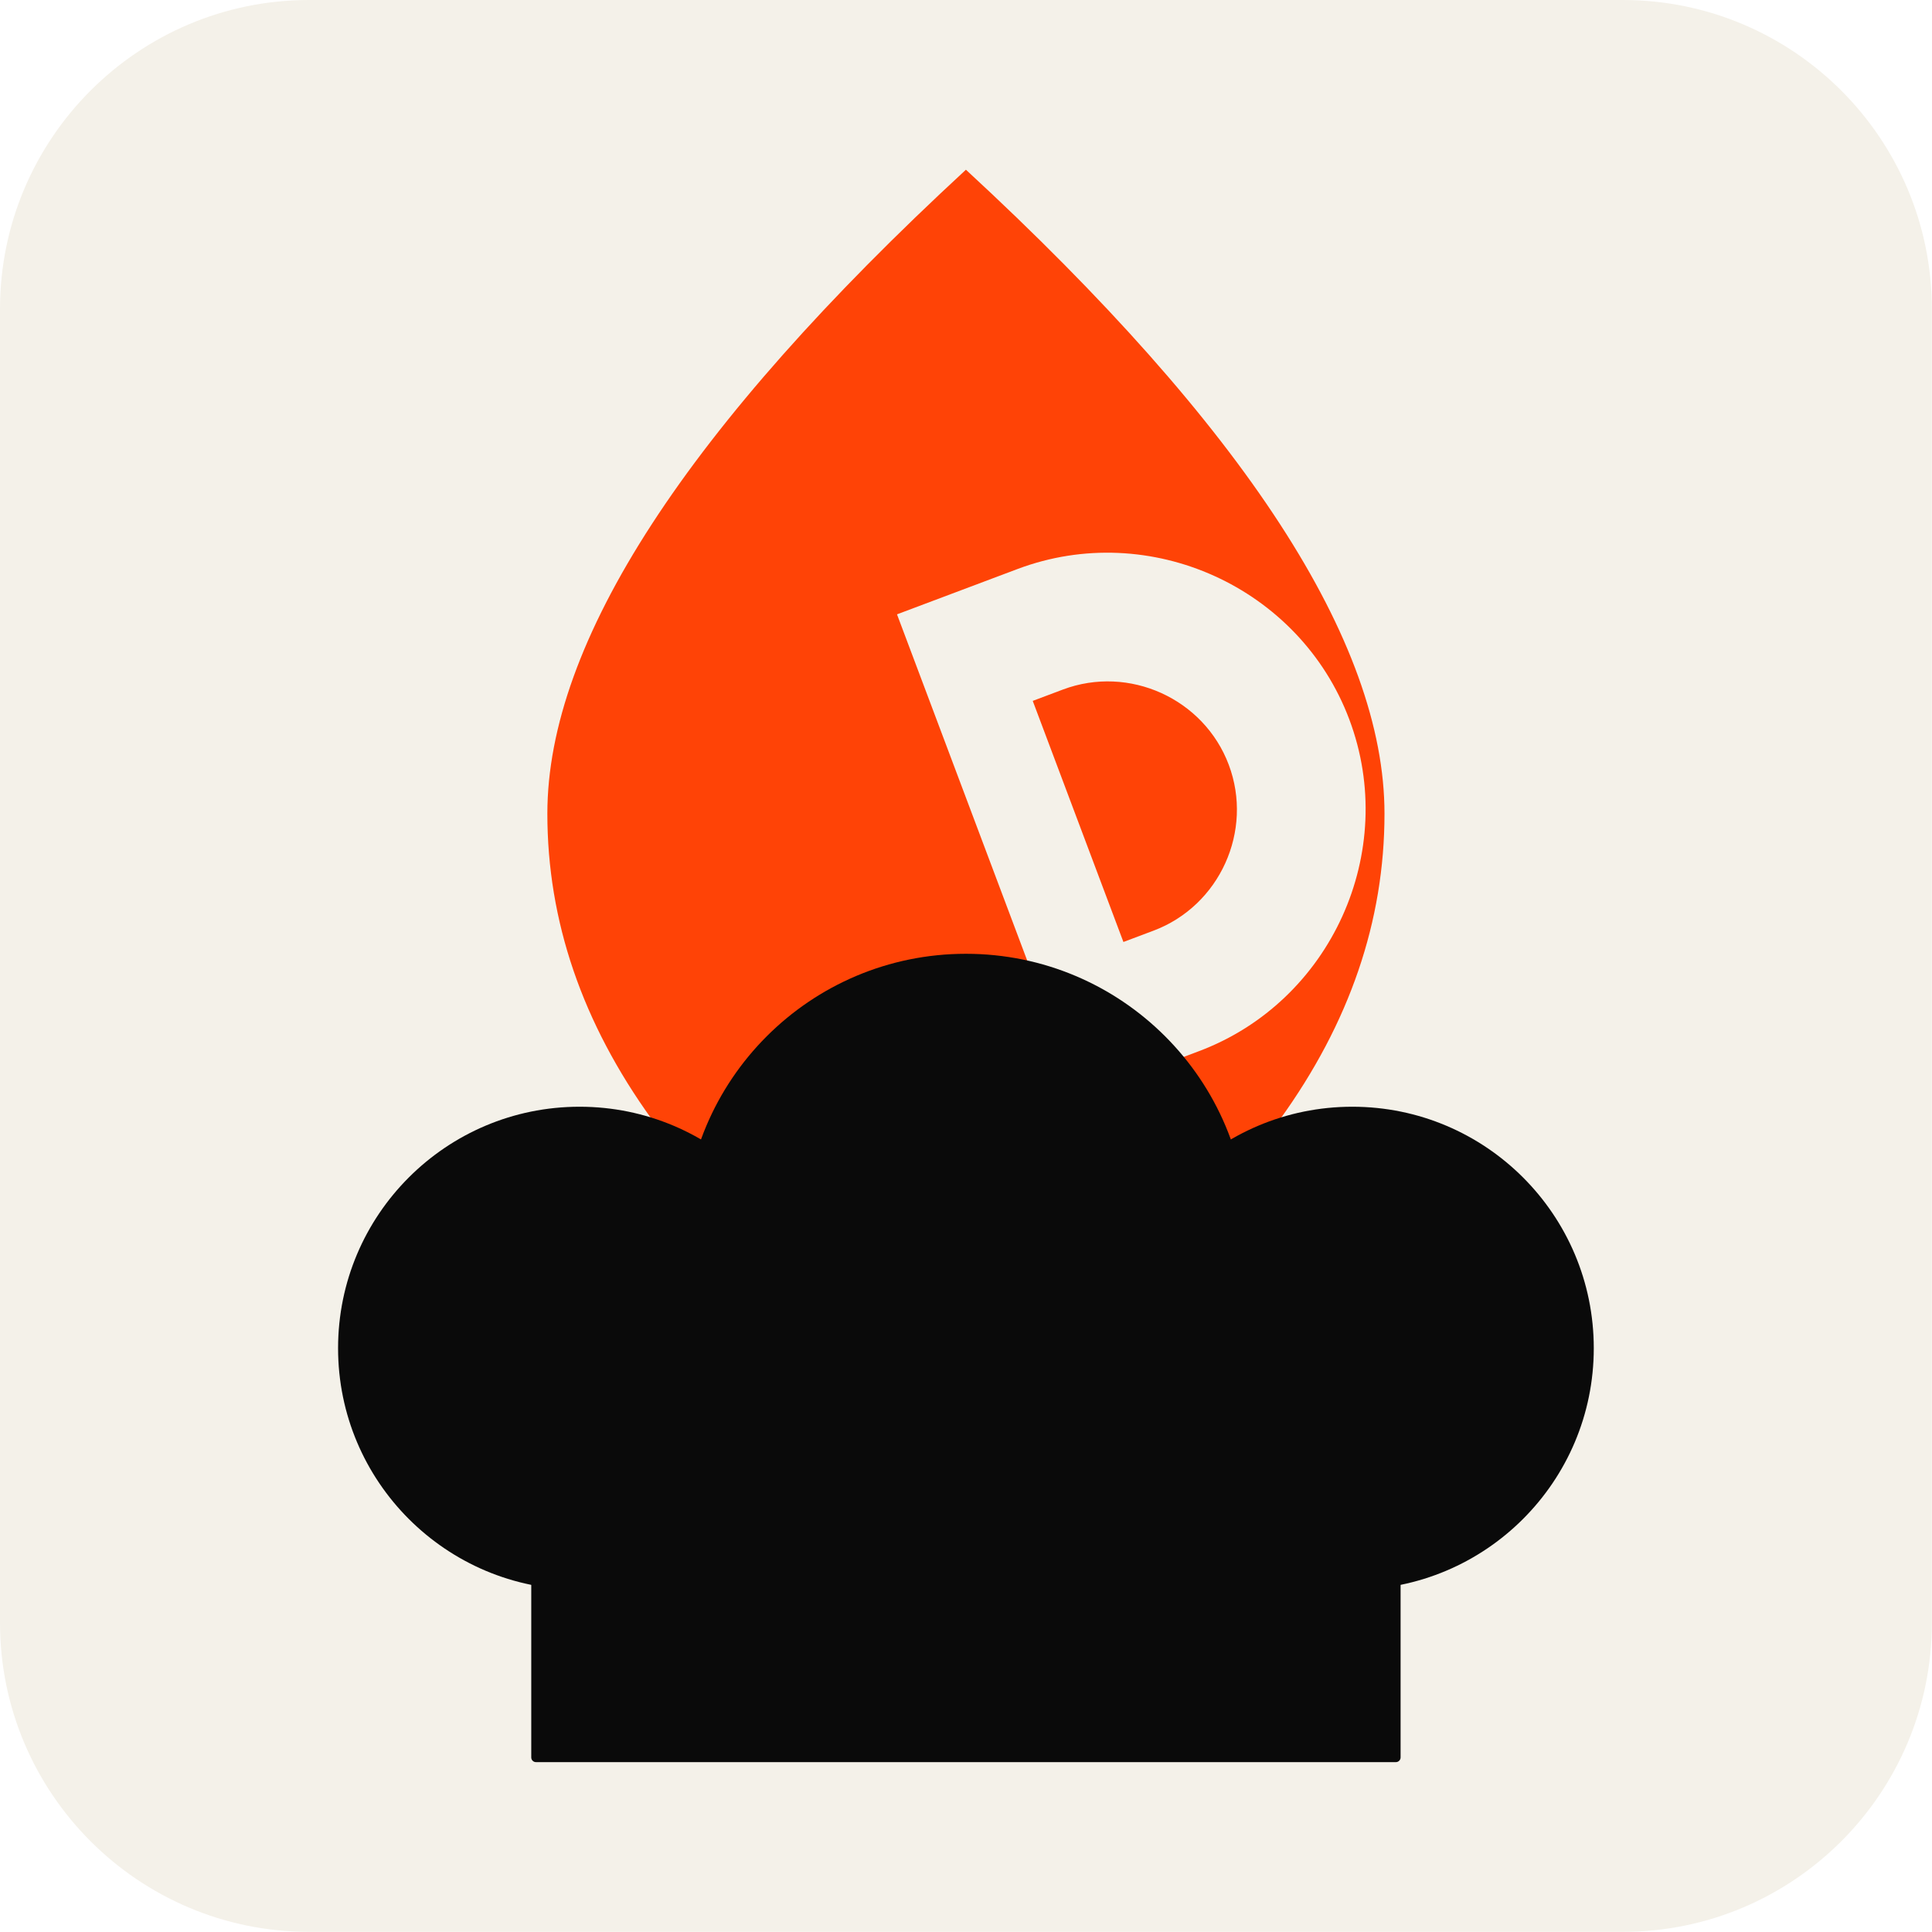
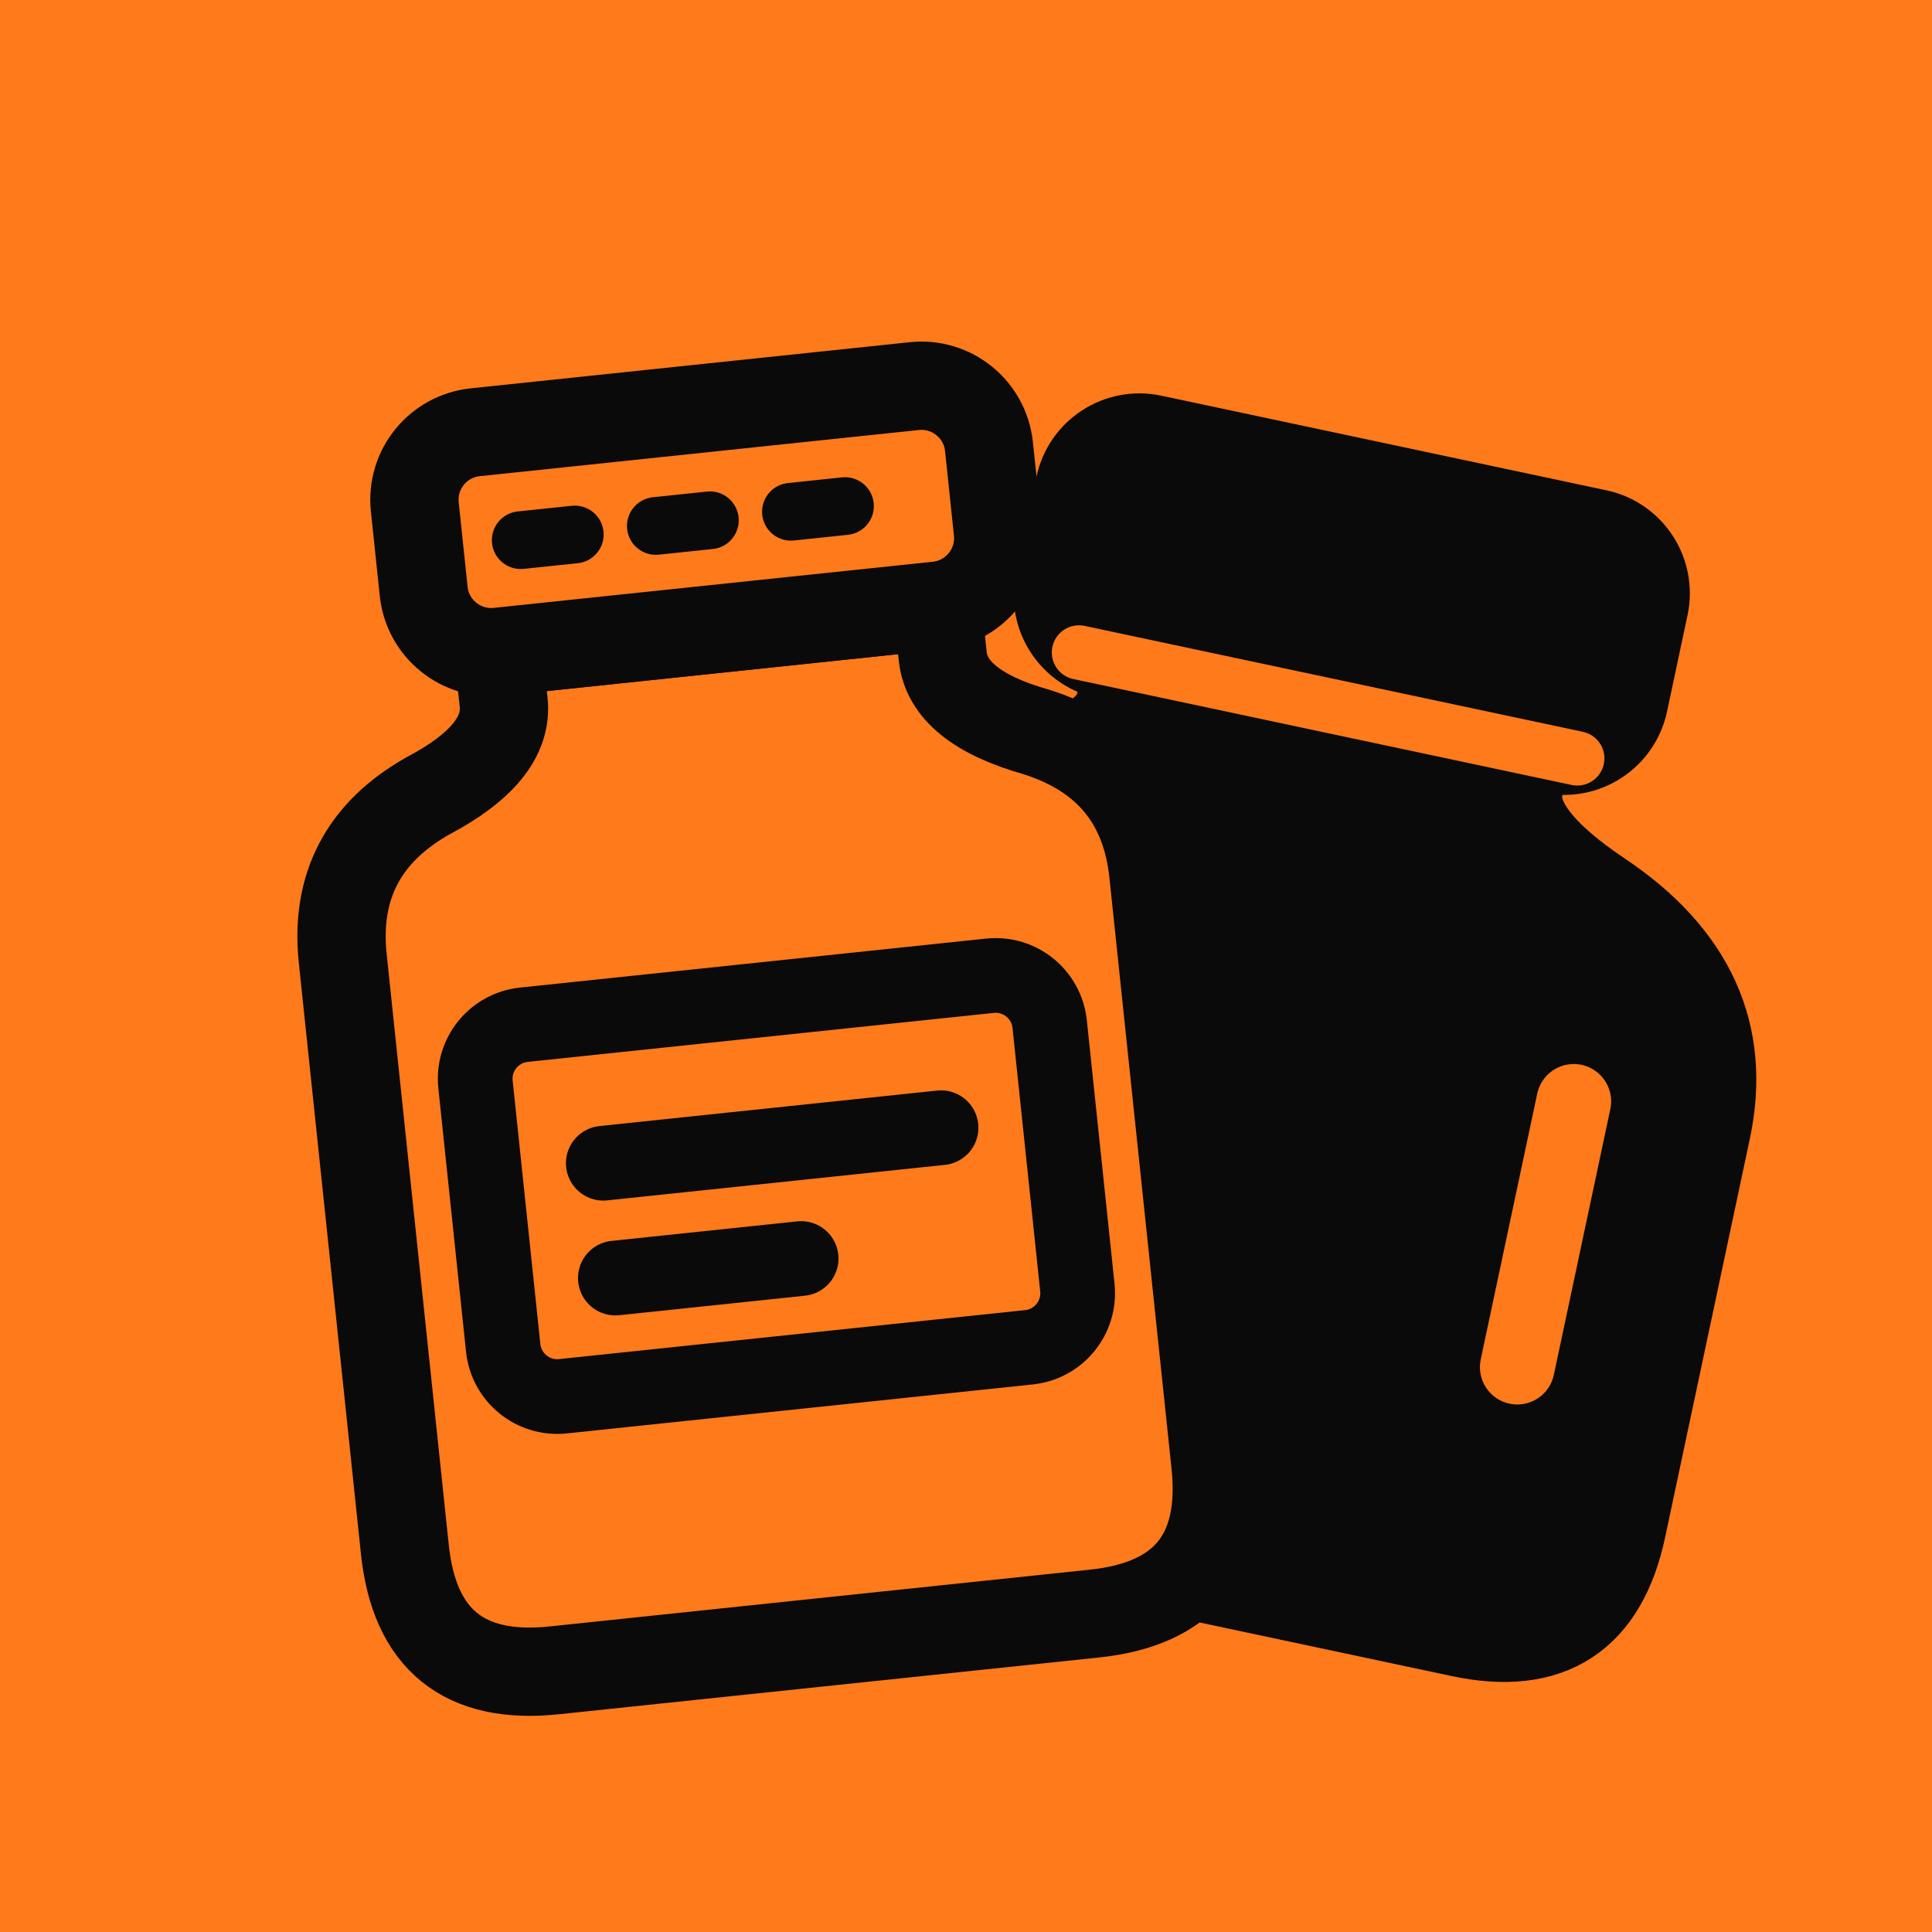
- <svg xmlns="http://www.w3.org/2000/svg" width="100%" height="100%" viewBox="0 0 4267 4267" version="1.1" xml:space="preserve" style="fill-rule:evenodd;clip-rule:evenodd;stroke-linejoin:round;stroke-miterlimit:2;">
-   <rect id="Tavola-da-disegno1" x="0" y="0" width="4266.667" height="4266.667" style="fill:none;" />
-   <g id="Tavola-da-disegno11">
-     <g id="crema">
-       <path d="M4266.667,682.667l0,2901.333c0,376.774 -305.893,682.667 -682.667,682.667l-2901.333,0c-376.774,0 -682.667,-305.893 -682.667,-682.667l0,-2901.333c0,-376.774 305.893,-682.667 682.667,-682.667l2901.333,0c376.774,0 682.667,305.893 682.667,682.667Z" style="fill:#f4f1e9;" />
-       <path d="M2133.333,374.841c616.296,568.889 924.444,1042.963 924.444,1422.222c0,474.074 -308.148,900.741 -924.444,1280c-616.296,-379.259 -924.444,-805.926 -924.444,-1280c0,-379.259 308.148,-853.333 924.444,-1422.222Z" style="fill:#ff4306;fill-rule:nonzero;" />
-       <path d="M1981.099,1356.832l266.238,-100.13c292.108,-109.86 622.876,40.108 732.736,332.215c109.86,292.108 -40.108,622.876 -332.215,732.736l-266.238,100.13l-400.521,-1064.951Zm299.809,191.14l66.559,-25.033c146.054,-54.93 311.438,20.054 366.368,166.108c54.93,146.054 -20.054,311.438 -166.108,366.368l-66.559,25.033l-200.26,-532.476Z" style="fill:#f4f1e9;" />
-       <circle cx="1280" cy="2977.649" r="533.333" style="fill:#0a0a0a;" />
-       <circle cx="2133.333" cy="2728.76" r="622.222" style="fill:#0a0a0a;" />
-       <circle cx="2986.667" cy="2977.649" r="533.333" style="fill:#0a0a0a;" />
-       <rect x="1175.719" y="2977.649" width="1914.208" height="533.333" style="fill:#0a0a0a;" />
-       <path d="M3093.333,3485.843l0,395.566c0,5.749 -4.668,10.417 -10.417,10.417l-1899.167,0c-5.749,0 -10.417,-4.668 -10.417,-10.417l0,-395.566c0,-5.749 4.668,-10.417 10.417,-10.417l1899.167,0c5.749,0 10.417,4.668 10.417,10.417Z" style="fill:#0a0a0a;" />
+ <svg xmlns="http://www.w3.org/2000/svg" viewBox="0 0 512 512">
+   <rect width="512" height="512" fill="#ff7a1a" />
+   <g transform="translate(40 40) scale(9)" fill="none" stroke-linecap="round" stroke-linejoin="round">
+     <g transform="translate(15.5 0.5) rotate(12 17 26)">
+       <rect x="8.5" y="9" width="17" height="6.5" rx="1.8" fill="#0a0a0a" stroke="#0a0a0a" stroke-width="2.6" />
+       <path d="M11 15.5H23V16.8Q23 18.2 26 19.4Q30.5 21.2 30.5 25.5V37.5Q30.5 41.5 26.5 41.5H7.5Q3.5 41.5 3.5 37.5V25.5Q3.5 21.2 8 19.4Q11 18.2 11 16.8Z" fill="#0a0a0a" stroke="#0a0a0a" stroke-width="2.6" />
+       <path d="M9.5 15.6h15" stroke="#ff7a1a" stroke-width="1.6" />
+       <path d="M26.5 25.5v8" stroke="#ff7a1a" stroke-width="2.2" />
+     </g>
+     <g transform="translate(2 2.5) rotate(-6 16 24)" stroke="#0a0a0a">
+       <path d="M9.5 11.5H22.5V13Q22.5 14.5 25 15.5Q28 16.8 28 20V37.5Q28 41.5 24 41.5H8Q4 41.5 4 37.5V20Q4 16.8 7 15.5Q9.5 14.5 9.5 13Z" fill="#ff7a1a" stroke-width="2.6" />
+       <rect x="7.5" y="5" width="17" height="6.5" rx="2" fill="#ff7a1a" stroke-width="2.6" />
+       <path d="M10.5 8.3h11" stroke-width="1.7" stroke-dasharray="1.6 2.4" />
+       <rect x="7.5" y="22.5" width="17" height="11" rx="1.6" stroke-width="2.2" />
+       <path d="M11 26.8h10M11 30.2h5.5" stroke-width="2.2" />
    </g>
  </g>
</svg>
